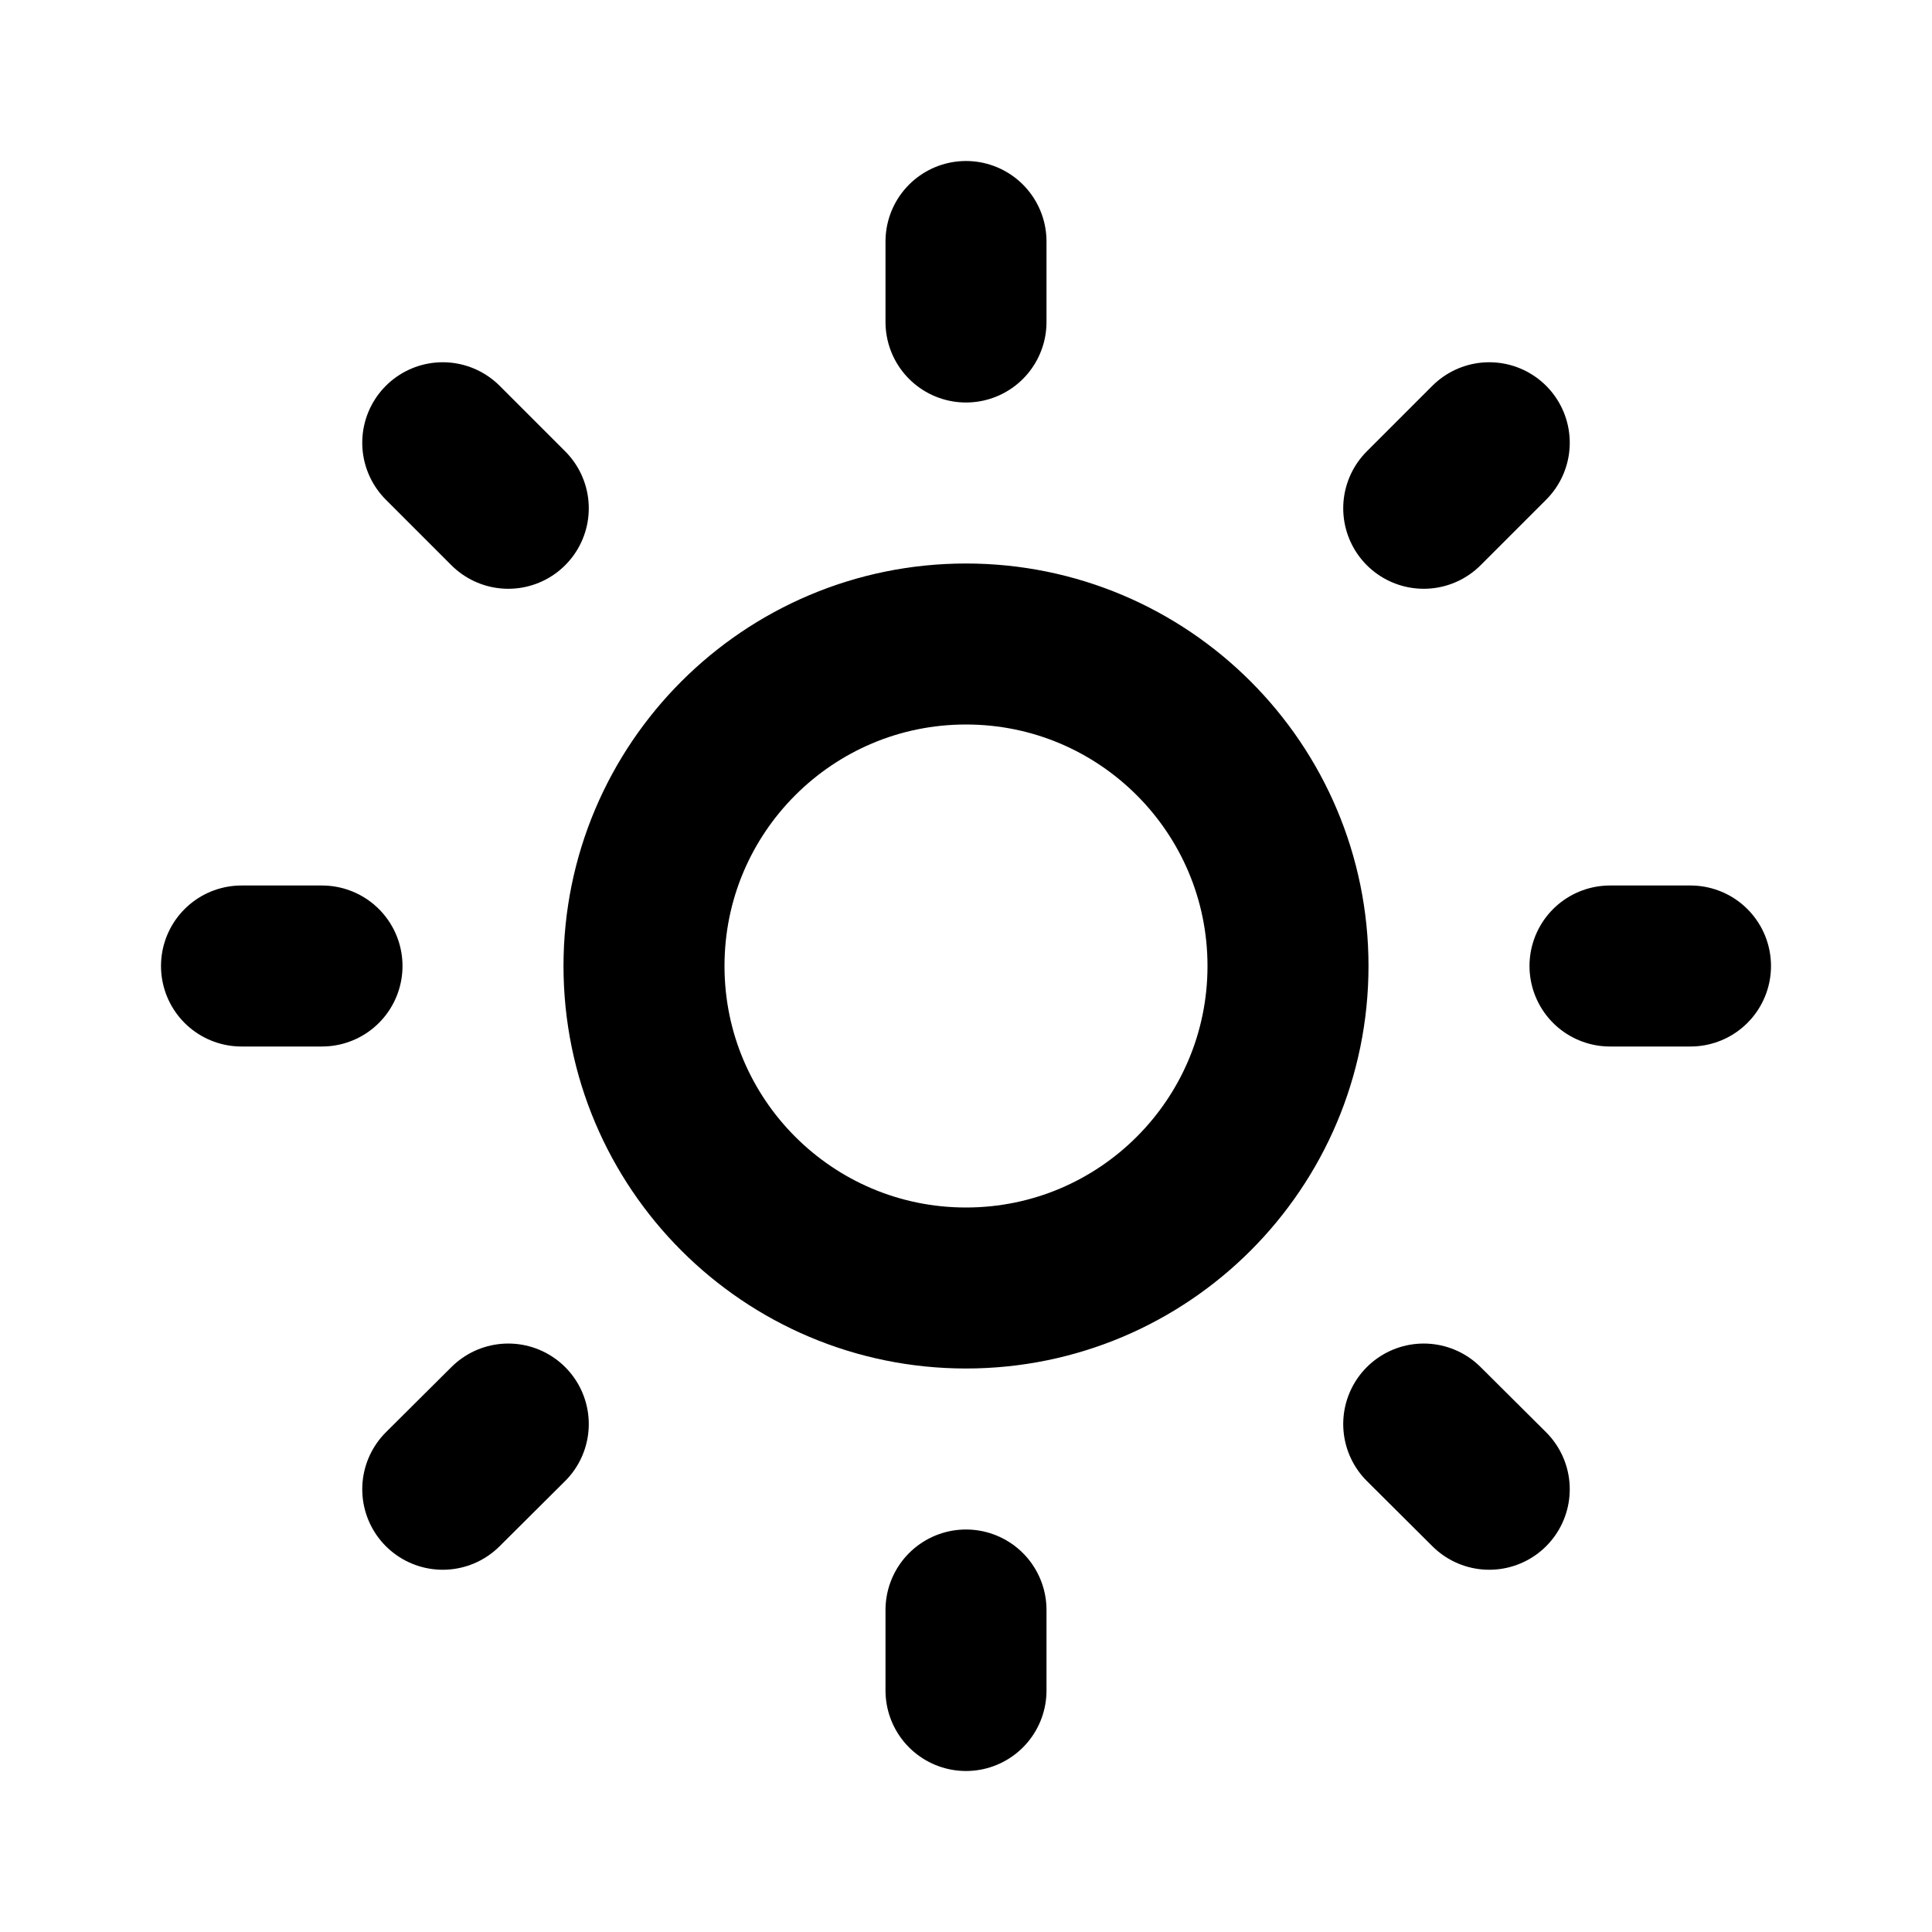
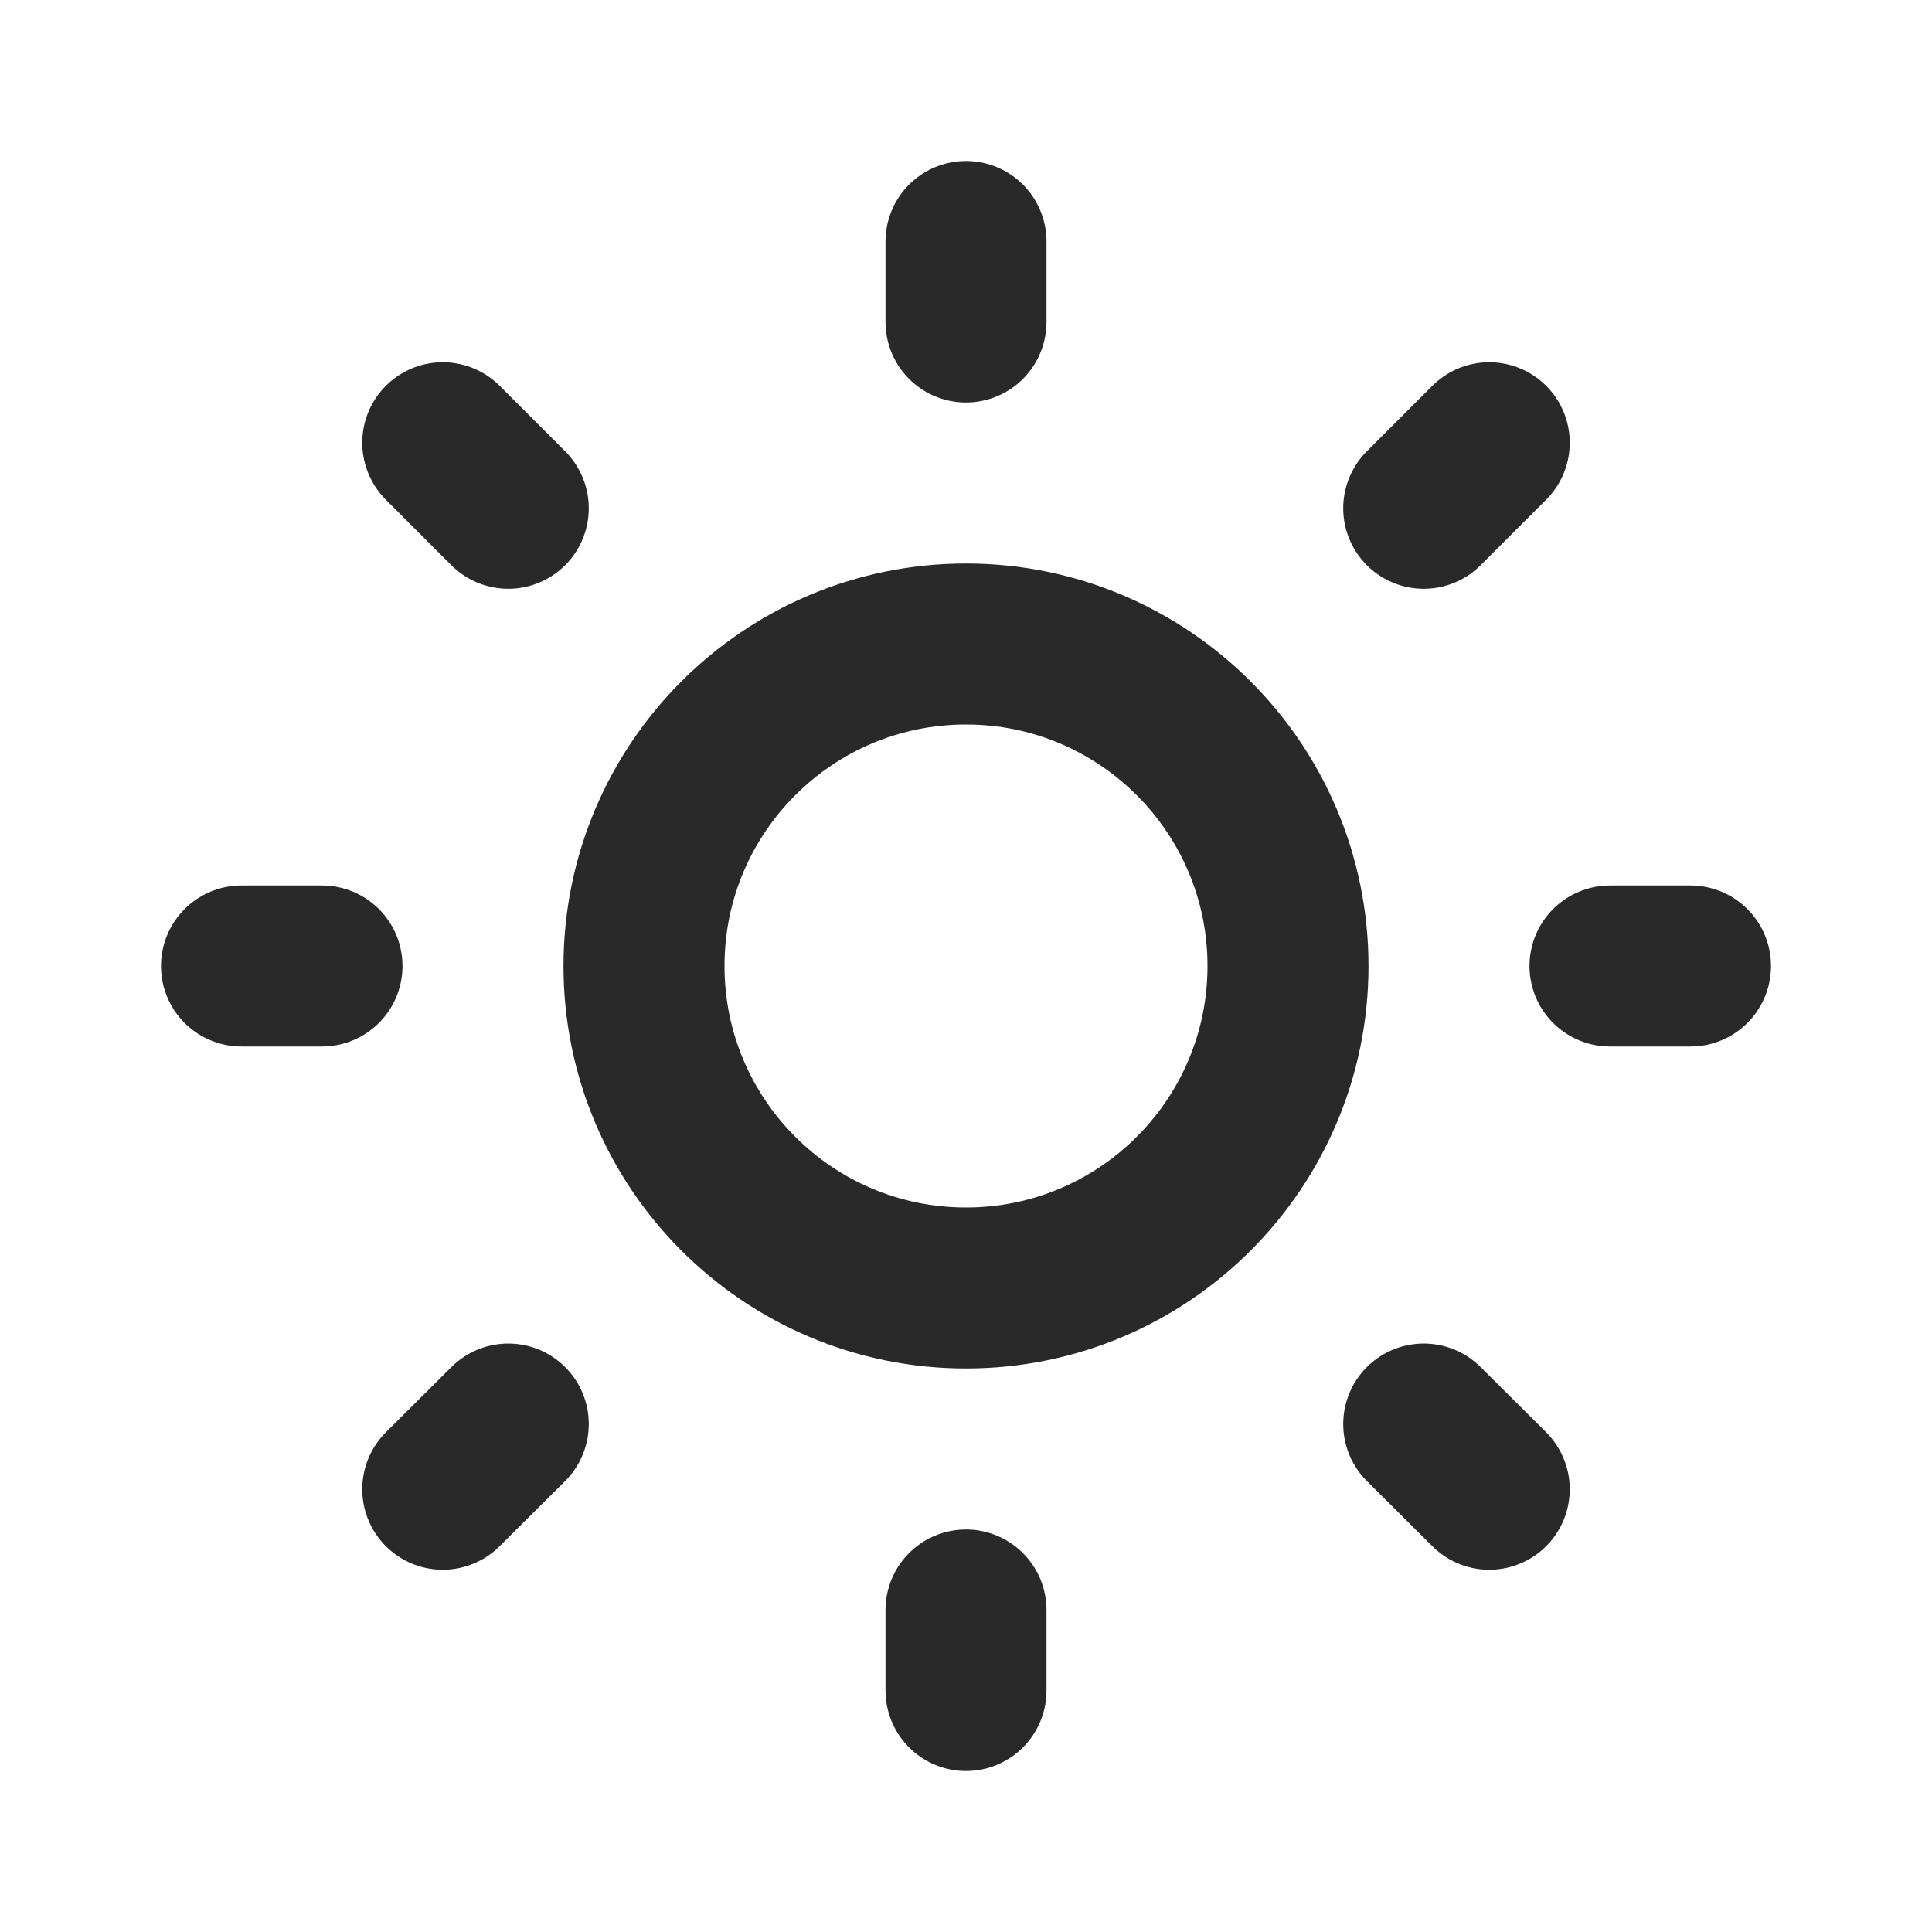
<svg xmlns="http://www.w3.org/2000/svg" width="800px" height="800px" viewBox="0 0 24 24" fill="none">
-   <path d="M12 3V4M12 20V21M4 12H3M6.314 6.314L5.5 5.5M17.686 6.314L18.5 5.5M6.314 17.69L5.5 18.5M17.686 17.69L18.5 18.5M21 12H20M16 12C16 14.209 14.209 16 12 16C9.791 16 8 14.209 8 12C8 9.791 9.791 8 12 8C14.209 8 16 9.791 16 12Z" stroke="#000000" stroke-width="2" stroke-linecap="round" stroke-linejoin="round" />
+   <path d="M12 3V4M12 20V21M4 12H3M6.314 6.314L5.5 5.5M17.686 6.314L18.5 5.5M6.314 17.69L5.5 18.5M17.686 17.69L18.5 18.5M21 12H20M16 12C16 14.209 14.209 16 12 16C9.791 16 8 14.209 8 12C8 9.791 9.791 8 12 8C14.209 8 16 9.791 16 12Z" stroke="#292929" stroke-width="2" stroke-linecap="round" stroke-linejoin="round" />
</svg>
